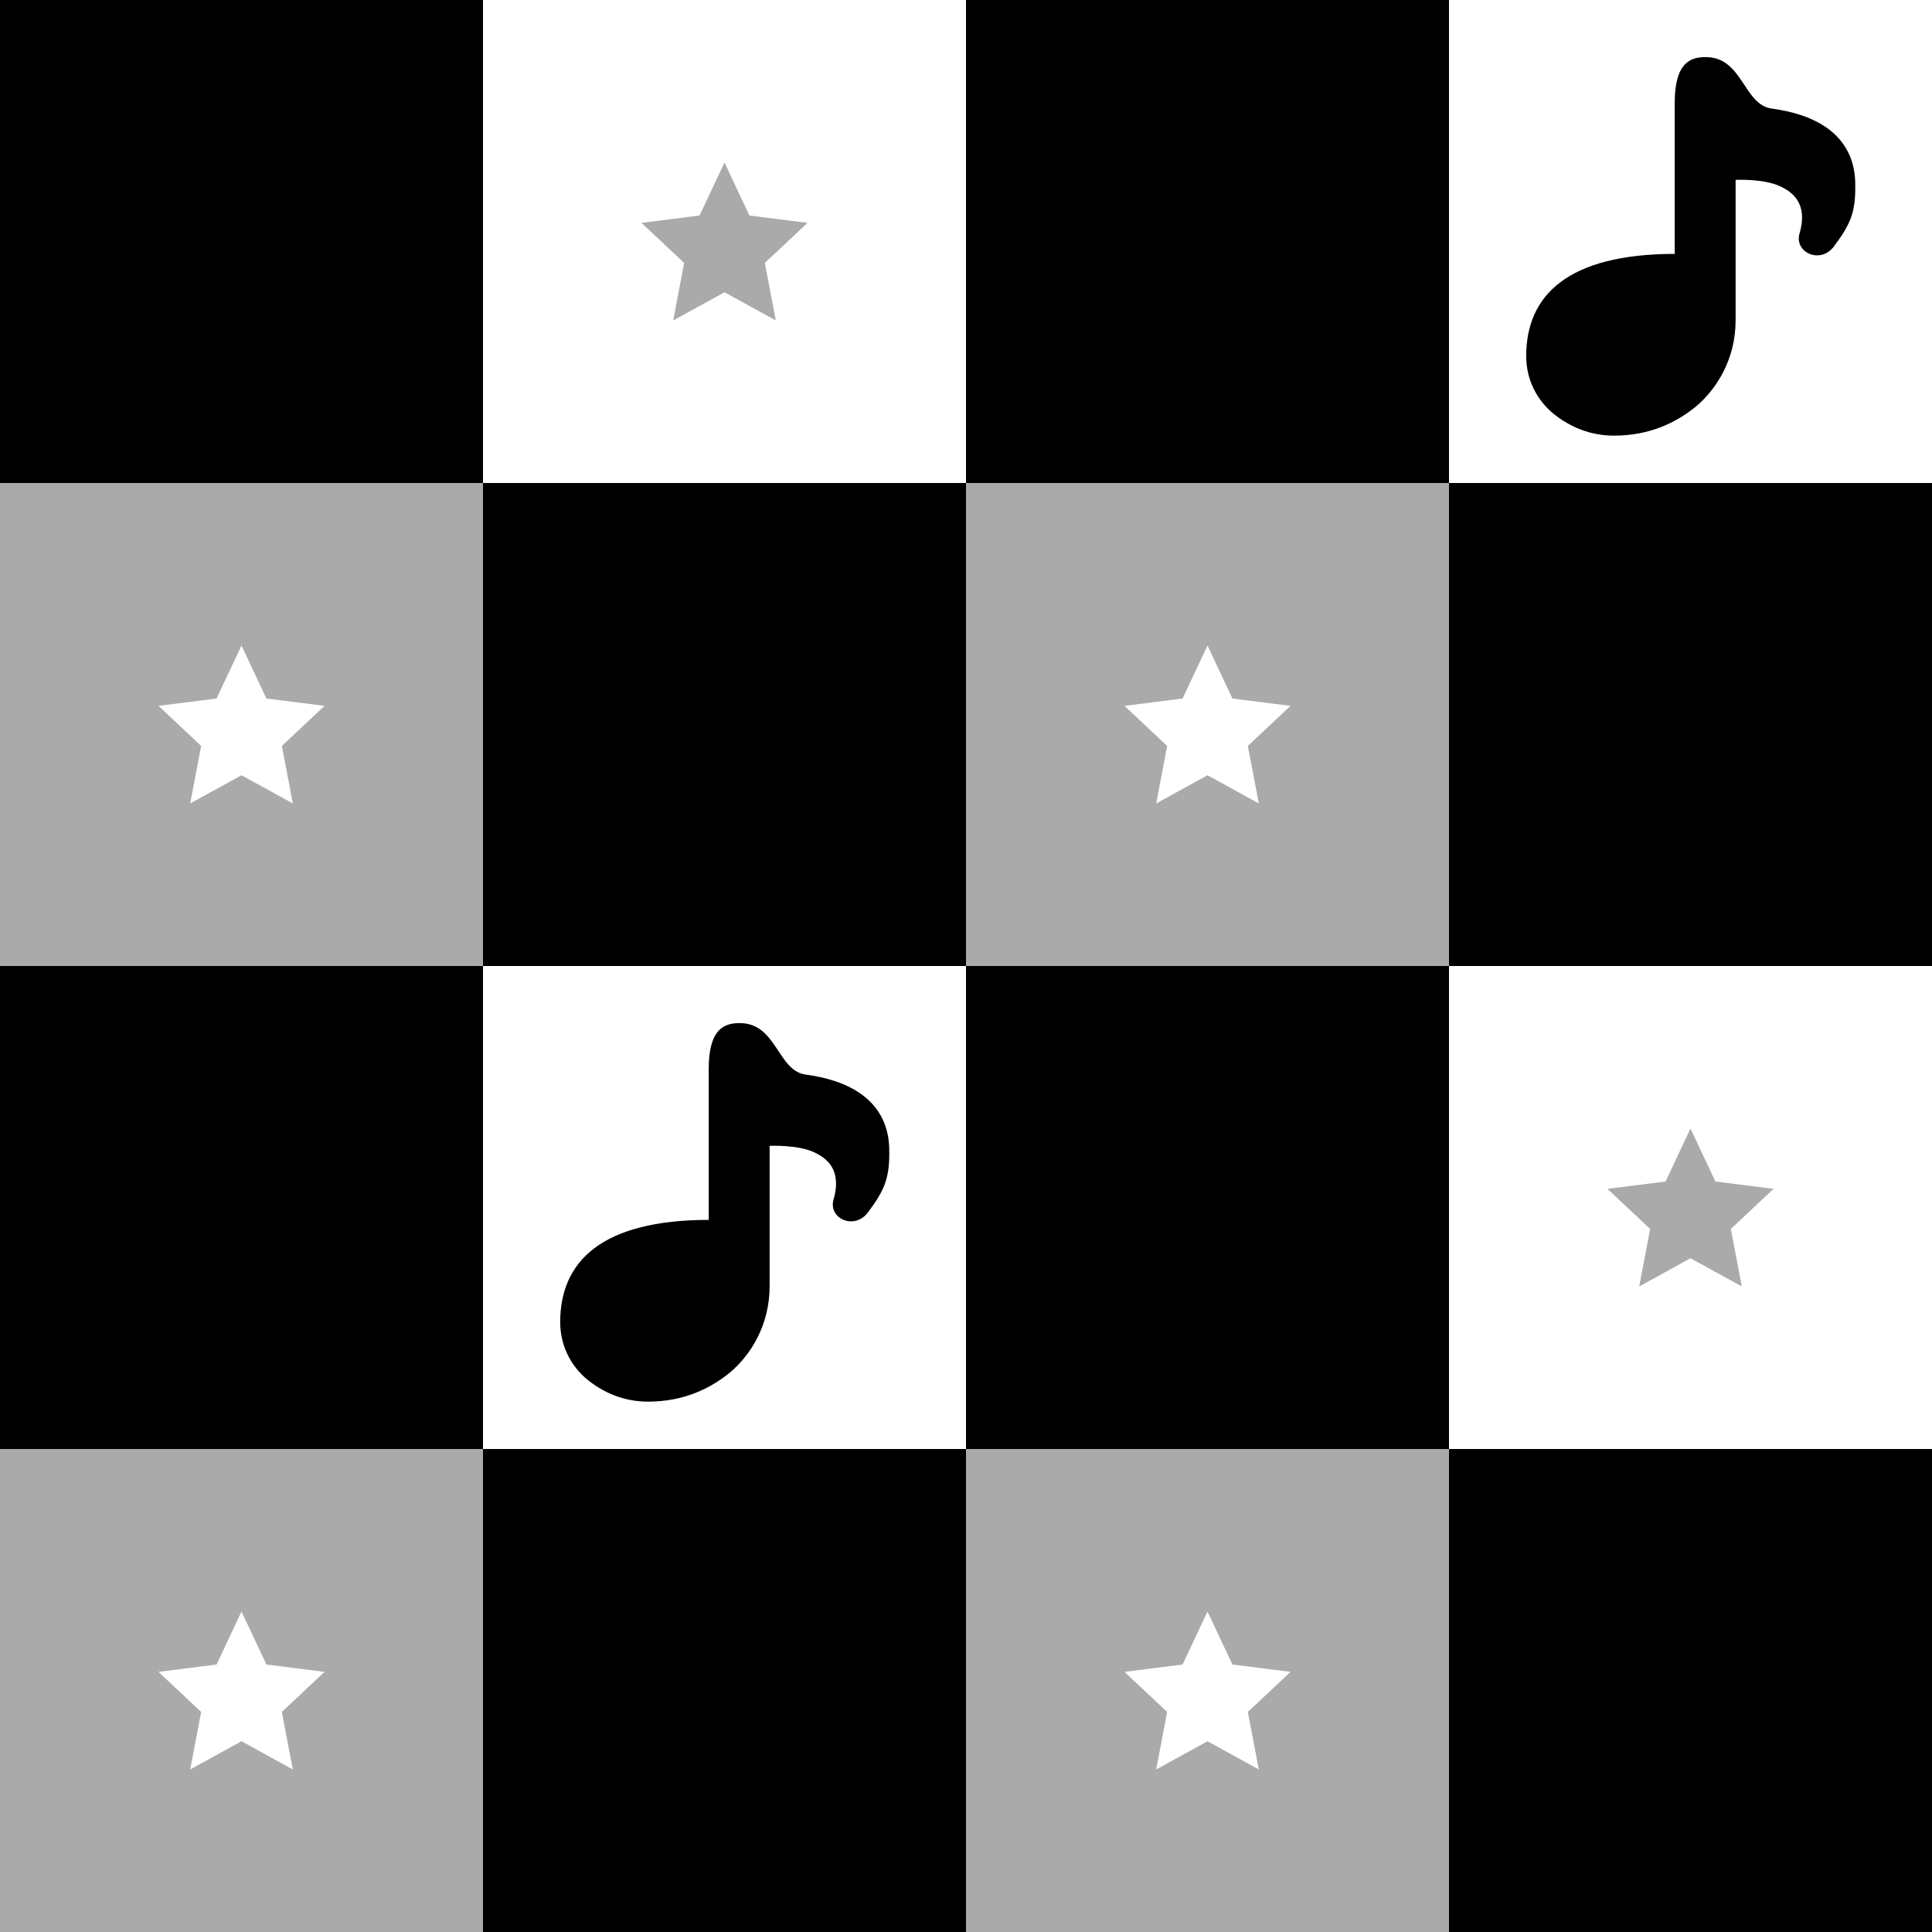
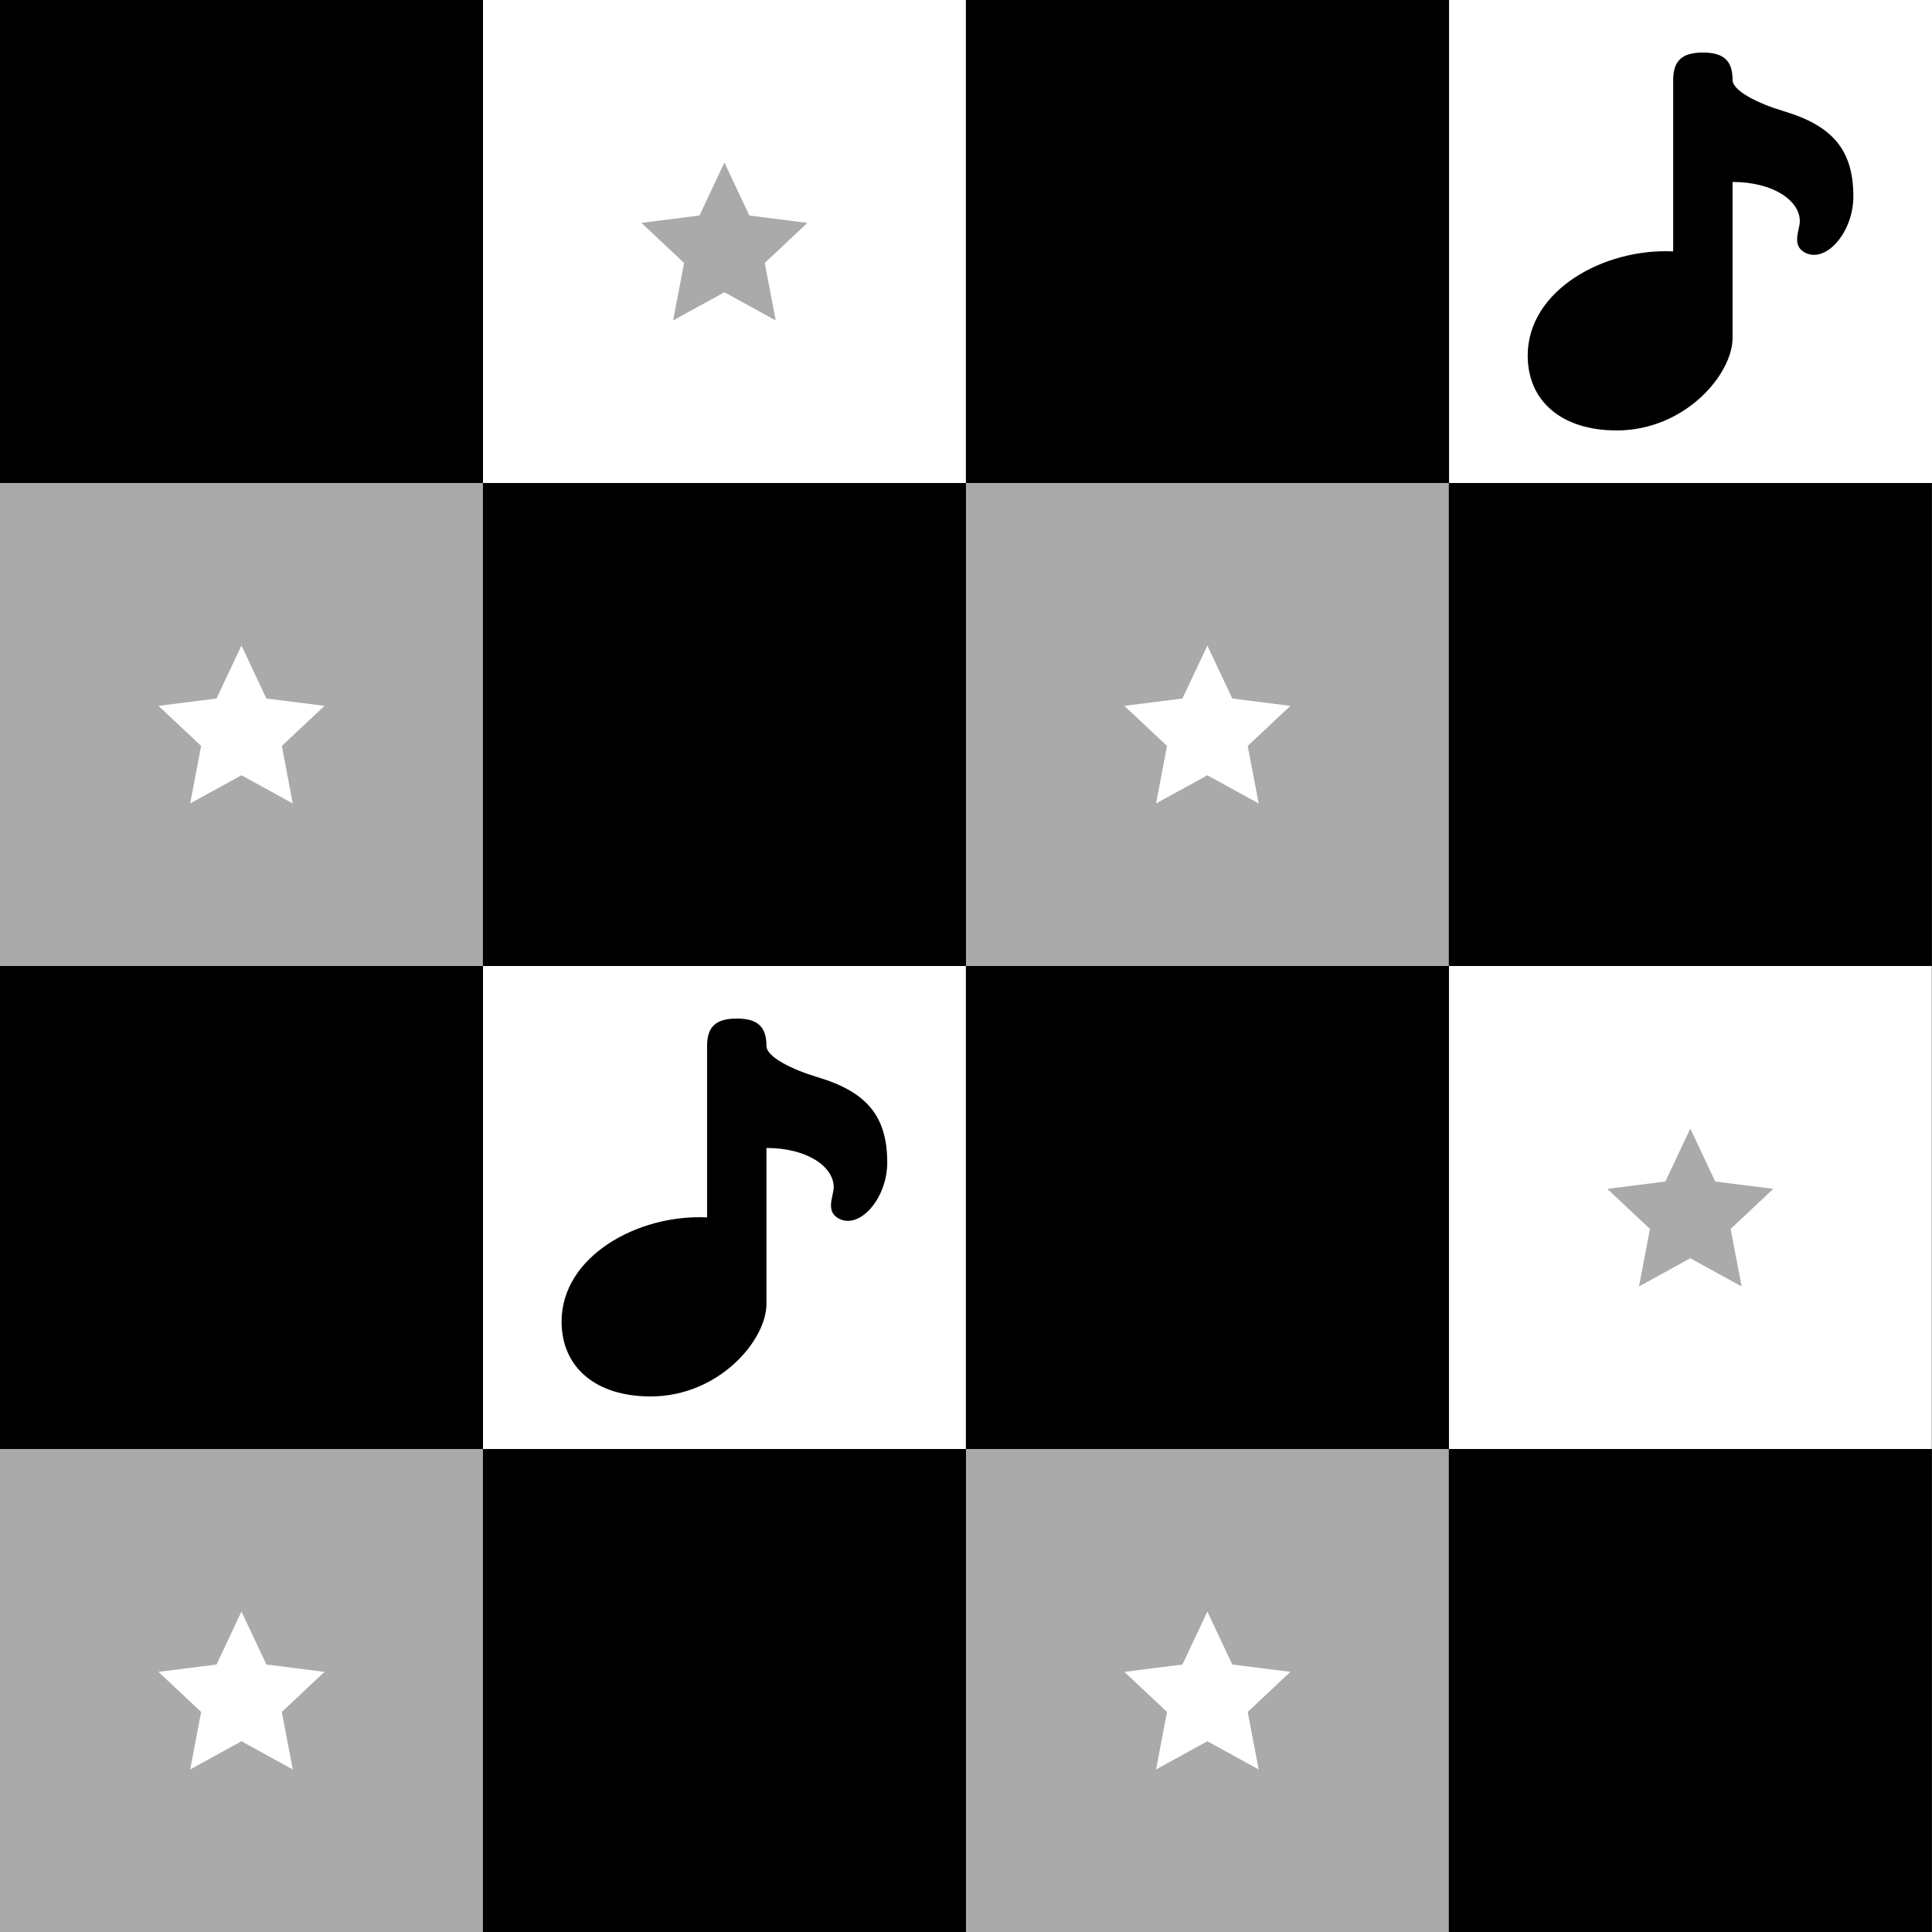
- <svg xmlns="http://www.w3.org/2000/svg" version="1.1" id="svg2" width="341.333" height="341.333" viewBox="0 0 341.333 341.333">
-   <defs id="defs6">
-     <clipPath clipPathUnits="userSpaceOnUse" id="clipPath44">
-       <path d="M 0,256 H 256 V 0 H 0 Z" id="path42" />
+ <svg xmlns="http://www.w3.org/2000/svg" version="1.1" id="svg1" width="341.333" height="341.333" viewBox="0 0 341.333 341.333">
+   <defs id="defs1">
+     <clipPath clipPathUnits="userSpaceOnUse" id="clipPath13">
+       <path d="M 0,256 H 256 V 0 H 0 Z" transform="translate(-108.3301,-113.2695)" id="path13" />
+     </clipPath>
+     <clipPath clipPathUnits="userSpaceOnUse" id="clipPath15">
+       <path d="M 0,256 H 256 V 0 H 0 Z" id="path15" />
+     </clipPath>
+     <clipPath clipPathUnits="userSpaceOnUse" id="clipPath17">
+       <path d="M 0,256 H 256 V 0 H 0 Z" id="path17" />
+     </clipPath>
+     <clipPath clipPathUnits="userSpaceOnUse" id="clipPath19">
+       <path d="M 0,256 H 256 V 0 H 0 Z" id="path19" />
+     </clipPath>
+     <clipPath clipPathUnits="userSpaceOnUse" id="clipPath21">
+       <path d="M 0,256 H 256 V 0 H 0 Z" transform="translate(-159.9805,-170.4614)" id="path21" />
+     </clipPath>
+     <clipPath clipPathUnits="userSpaceOnUse" id="clipPath23">
+       <path d="M 0,256 H 256 V 0 H 0 Z" id="path23" />
+     </clipPath>
+     <clipPath clipPathUnits="userSpaceOnUse" id="clipPath25">
+       <path d="M 0,256 H 256 V 0 H 0 Z" id="path25" />
+     </clipPath>
+     <clipPath clipPathUnits="userSpaceOnUse" id="clipPath27">
+       <path d="M 0,256 H 256 V 0 H 0 Z" transform="translate(-31.9961,-170.4614)" id="path27" />
+     </clipPath>
+     <clipPath clipPathUnits="userSpaceOnUse" id="clipPath29">
+       <path d="M 0,256 H 256 V 0 H 0 Z" id="path29" />
+     </clipPath>
+     <clipPath clipPathUnits="userSpaceOnUse" id="clipPath31">
+       <path d="M 0,256 H 256 V 0 H 0 Z" transform="translate(-236.3457,-241.27)" id="path31" />
+     </clipPath>
+     <clipPath clipPathUnits="userSpaceOnUse" id="clipPath33">
+       <path d="M 0,256 H 256 V 0 H 0 Z" id="path33" />
+     </clipPath>
+     <clipPath clipPathUnits="userSpaceOnUse" id="clipPath35">
+       <path d="M 0,256 H 256 V 0 H 0 Z" id="path35" />
+     </clipPath>
+     <clipPath clipPathUnits="userSpaceOnUse" id="clipPath37">
+       <path d="M 0,256 H 256 V 0 H 0 Z" transform="translate(-95.9888,-234.4614)" id="path37" />
+     </clipPath>
+     <clipPath clipPathUnits="userSpaceOnUse" id="clipPath39">
+       <path d="M 0,256 H 256 V 0 H 0 Z" id="path39" />
    </clipPath>
  </defs>
-   <g id="g8" transform="matrix(1.333333,0,0,-1.333333,0,341.3333)">
-     <path d="M 0,0 H 256 V 256 H 0 Z" style="fill:#000000;fill-opacity:1;fill-rule:nonzero;stroke:none" id="path10" />
-     <path d="m 192,0 h 64 v 64 h -64 z" style="fill:#000000;fill-opacity:1;fill-rule:nonzero;stroke:none" id="path12" />
-     <path d="m 128,0 h 64 v 64 h -64 z" style="fill:#aaaaaa;fill-opacity:1;fill-rule:nonzero;stroke:none" id="path14" />
-     <g id="g16" transform="translate(160,42.4616)">
-       <path d="M 0,0 3.304,-7.018 11,-7.992 5.346,-13.303 6.798,-20.923 0,-17.187 l -6.798,-3.736 1.452,7.62 -5.654,5.311 7.696,0.974 z" style="fill:#ffffff;fill-opacity:1;fill-rule:nonzero;stroke:none" id="path18" />
-     </g>
-     <path d="m 64,0 h 64 V 64 H 64 Z" style="fill:#000000;fill-opacity:1;fill-rule:nonzero;stroke:none" id="path20" />
-     <path d="M 0,0 H 64 V 64 H 0 Z" style="fill:#aaaaaa;fill-opacity:1;fill-rule:nonzero;stroke:none" id="path22" />
-     <g id="g24" transform="translate(32,42.4616)">
-       <path d="M 0,0 3.304,-7.018 11,-7.992 5.346,-13.303 6.798,-20.923 0,-17.187 l -6.798,-3.736 1.452,7.62 -5.654,5.311 7.696,0.974 z" style="fill:#ffffff;fill-opacity:1;fill-rule:nonzero;stroke:none" id="path26" />
-     </g>
-     <path d="m 192,64 h 64 v 64 h -64 z" style="fill:#ffffff;fill-opacity:1;fill-rule:nonzero;stroke:none" id="path28" />
-     <g id="g30" transform="translate(224,106.4616)">
-       <path d="M 0,0 3.304,-7.018 11,-7.992 5.346,-13.303 6.798,-20.923 0,-17.187 l -6.798,-3.736 1.452,7.62 -5.654,5.311 7.696,0.974 z" style="fill:#aaaaaa;fill-opacity:1;fill-rule:nonzero;stroke:none" id="path32" />
-     </g>
-     <path d="m 192,64 h -64 v 64 h 64 z" style="fill:#000000;fill-opacity:1;fill-rule:nonzero;stroke:none" id="path34" />
-     <path d="M 128,64 H 64 v 64 h 64 z" style="fill:#ffffff;fill-opacity:1;fill-rule:nonzero;stroke:none" id="path36" />
-     <g id="g38">
-       <g id="g40" clip-path="url(#clipPath44)">
-         <g id="g46" transform="translate(106.7532,113.6139)">
-           <path d="m 0,0 c -3.734,0.503 -3.822,6.82 -8.733,6.82 -2.02,0 -4.112,-0.714 -4.112,-6.075 v -20 c -14.225,-0.018 -19.68,-5.523 -19.68,-13.555 0,-3.108 1.429,-5.896 3.733,-7.717 2.035,-1.608 4.678,-2.811 7.893,-2.811 4.722,0 8.248,1.72 10.874,3.863 2.786,2.358 5.249,6.312 5.249,11.417 v 18.611 c 0,0 3.713,0.189 5.934,-0.863 1.458,-0.691 3.722,-2.165 2.541,-6.225 -0.741,-2.549 2.773,-4.129 4.561,-1.721 2.025,2.727 2.819,4.3 2.819,7.69 C 11.079,-8.852 11.421,-1.538 0,0" style="fill:#000000;fill-opacity:1;fill-rule:nonzero;stroke:none" id="path48" />
-         </g>
-         <path d="M 64,64 H 0 v 64 h 64 z" style="fill:#000000;fill-opacity:1;fill-rule:nonzero;stroke:none" id="path50" />
-         <path d="m 256,128 h -64 v 64 h 64 z" style="fill:#000000;fill-opacity:1;fill-rule:nonzero;stroke:none" id="path52" />
-         <path d="m 192,128 h -64 v 64 h 64 z" style="fill:#aaaaaa;fill-opacity:1;fill-rule:nonzero;stroke:none" id="path54" />
-         <g id="g56" transform="translate(160,170.4616)">
-           <path d="M 0,0 3.304,-7.019 11,-7.992 5.346,-13.303 6.798,-20.923 0,-17.187 l -6.798,-3.736 1.452,7.62 -5.654,5.311 7.696,0.973 z" style="fill:#ffffff;fill-opacity:1;fill-rule:nonzero;stroke:none" id="path58" />
-         </g>
-         <path d="M 128,128 H 64 v 64 h 64 z" style="fill:#000000;fill-opacity:1;fill-rule:nonzero;stroke:none" id="path60" />
-         <path d="M 64,128 H 0 v 64 h 64 z" style="fill:#aaaaaa;fill-opacity:1;fill-rule:nonzero;stroke:none" id="path62" />
-         <g id="g64" transform="translate(32,170.4616)">
-           <path d="M 0,0 3.304,-7.019 11,-7.992 5.346,-13.303 6.798,-20.923 0,-17.187 l -6.798,-3.736 1.452,7.62 -5.654,5.311 7.696,0.973 z" style="fill:#ffffff;fill-opacity:1;fill-rule:nonzero;stroke:none" id="path66" />
-         </g>
-         <path d="m 256,192 h -64 v 64 h 64 z" style="fill:#ffffff;fill-opacity:1;fill-rule:nonzero;stroke:none" id="path68" />
-         <g id="g70" transform="translate(234.7532,241.6139)">
-           <path d="m 0,0 c -3.734,0.503 -3.822,6.82 -8.733,6.82 -2.02,0 -4.112,-0.714 -4.112,-6.075 v -20 c -14.225,-0.018 -19.68,-5.523 -19.68,-13.555 0,-3.108 1.429,-5.896 3.733,-7.717 2.035,-1.608 4.678,-2.811 7.893,-2.811 4.722,0 8.248,1.72 10.874,3.863 2.786,2.358 5.249,6.312 5.249,11.417 v 18.611 c 0,0 3.713,0.189 5.934,-0.863 1.458,-0.691 3.722,-2.165 2.541,-6.225 -0.741,-2.549 2.773,-4.129 4.561,-1.721 2.025,2.727 2.819,4.3 2.819,7.69 C 11.079,-8.852 11.421,-1.538 0,0" style="fill:#000000;fill-opacity:1;fill-rule:nonzero;stroke:none" id="path72" />
-         </g>
-         <path d="m 192,192 h -64 v 64 h 64 z" style="fill:#000000;fill-opacity:1;fill-rule:nonzero;stroke:none" id="path74" />
-         <path d="M 128,192 H 64 v 64 h 64 z" style="fill:#ffffff;fill-opacity:1;fill-rule:nonzero;stroke:none" id="path76" />
-         <g id="g78" transform="translate(96,234.4616)">
-           <path d="M 0,0 3.304,-7.019 11,-7.992 5.346,-13.303 6.798,-20.923 0,-17.187 l -6.798,-3.736 1.452,7.62 -5.654,5.311 7.696,0.973 z" style="fill:#aaaaaa;fill-opacity:1;fill-rule:nonzero;stroke:none" id="path80" />
-         </g>
-         <path d="M 64,192 H 0 v 64 h 64 z" style="fill:#000000;fill-opacity:1;fill-rule:nonzero;stroke:none" id="path82" />
-       </g>
-     </g>
+   <g id="layer-MC0">
+     <path id="path1" d="M 0,0 H 255.97 V 256 H 0 Z" style="fill:#000000;fill-opacity:1;fill-rule:nonzero;stroke:none" transform="matrix(1.333333,0,0,-1.333333,0,341.3333)" />
+     <path id="path2" d="M 191.976,0 H 255.97 V 64 H 191.976 Z" style="fill:#000000;fill-opacity:1;fill-rule:nonzero;stroke:none" transform="matrix(1.333333,0,0,-1.333333,0,341.3333)" />
+     <path id="path3" d="m 127.984,0 h 63.992 v 64 h -63.992 z" style="fill:#aaaaaa;fill-opacity:1;fill-rule:nonzero;stroke:none" transform="matrix(1.333333,0,0,-1.333333,0,341.3333)" />
+     <path id="path4" d="m 0,0 3.304,-7.019 7.695,-0.973 -5.653,-5.312 1.452,-7.62 -6.798,3.737 -6.797,-3.737 1.452,7.62 -5.653,5.312 7.695,0.973 z" style="fill:#ffffff;fill-opacity:1;fill-rule:nonzero;stroke:none" transform="matrix(1.333333,0,0,-1.333333,213.3073,284.7175)" />
+     <path id="path5" d="m 63.992,0 h 63.993 V 64 H 63.992 Z" style="fill:#000000;fill-opacity:1;fill-rule:nonzero;stroke:none" transform="matrix(1.333333,0,0,-1.333333,0,341.3333)" />
+     <path id="path6" d="M 0,0 H 63.992 V 64 H 0 Z" style="fill:#aaaaaa;fill-opacity:1;fill-rule:nonzero;stroke:none" transform="matrix(1.333333,0,0,-1.333333,0,341.3333)" />
+     <path id="path7" d="m 0,0 3.304,-7.019 7.695,-0.973 -5.653,-5.312 1.452,-7.62 -6.798,3.737 -6.797,-3.737 1.452,7.62 -5.654,5.312 7.695,0.973 z" style="fill:#ffffff;fill-opacity:1;fill-rule:nonzero;stroke:none" transform="matrix(1.333333,0,0,-1.333333,42.66147,284.7175)" />
+     <path id="path8" d="m 191.976,64 h 63.994 v 64 h -63.994 z" style="fill:#ffffff;fill-opacity:1;fill-rule:nonzero;stroke:none" transform="matrix(1.333333,0,0,-1.333333,0,341.3333)" />
+     <path id="path9" d="m 0,0 3.303,-7.019 7.695,-0.973 -5.653,-5.312 1.452,-7.62 -6.797,3.737 -6.798,-3.737 1.452,7.62 -5.653,5.312 7.695,0.973 z" style="fill:#aaaaaa;fill-opacity:1;fill-rule:nonzero;stroke:none" transform="matrix(1.333333,0,0,-1.333333,298.6315,199.3841)" />
+     <path id="path10" d="m 191.977,64 h -63.992 v 64 h 63.992 z" style="fill:#000000;fill-opacity:1;fill-rule:nonzero;stroke:none" transform="matrix(1.333333,0,0,-1.333333,0,341.3333)" />
+     <path id="path11" d="M 127.985,64 H 63.992 v 64 h 63.993 z" style="fill:#ffffff;fill-opacity:1;fill-rule:nonzero;stroke:none" transform="matrix(1.333333,0,0,-1.333333,0,341.3333)" />
+     <path id="path12" d="m 0,0 c -3.38,1.01 -6.771,2.686 -6.771,4.138 0,2.576 -1.203,3.628 -3.934,3.628 -2.73,0 -3.933,-1.052 -3.933,-3.628 v -22.717 c -9.183,0.44 -19.279,-5.156 -19.279,-13.803 0,-6.148 4.629,-9.923 11.775,-9.923 9.101,0 15.371,7.464 15.371,12.256 v 20.667 c 5.399,0 8.912,-2.471 8.912,-5.197 0,-1.158 -1.149,-3.178 0.663,-4.154 2.763,-1.489 6.43,2.648 6.43,7.432 C 9.234,-5.156 6.496,-1.938 0,0" style="fill:#000000;fill-opacity:1;fill-rule:nonzero;stroke:none" transform="matrix(1.333333,0,0,-1.333333,144.4401,190.3073)" clip-path="url(#clipPath13)" />
+     <path id="path14" d="M 63.992,64 H 0 v 64 h 63.992 z" style="fill:#000000;fill-opacity:1;fill-rule:nonzero;stroke:none" transform="matrix(1.333333,0,0,-1.333333,0,341.3333)" clip-path="url(#clipPath15)" />
+     <path id="path16" d="m 255.97,128 h -63.993 v 64 h 63.993 z" style="fill:#000000;fill-opacity:1;fill-rule:nonzero;stroke:none" transform="matrix(1.333333,0,0,-1.333333,0,341.3333)" clip-path="url(#clipPath17)" />
+     <path id="path18" d="m 191.977,128 h -63.992 v 64 h 63.992 z" style="fill:#aaaaaa;fill-opacity:1;fill-rule:nonzero;stroke:none" transform="matrix(1.333333,0,0,-1.333333,0,341.3333)" clip-path="url(#clipPath19)" />
+     <path id="path20" d="m 0,0 3.304,-7.018 7.695,-0.974 -5.653,-5.311 1.452,-7.62 -6.798,3.736 -6.797,-3.736 1.452,7.62 -5.653,5.311 7.695,0.974 z" style="fill:#ffffff;fill-opacity:1;fill-rule:nonzero;stroke:none" transform="matrix(1.333333,0,0,-1.333333,213.3073,114.0515)" clip-path="url(#clipPath21)" />
+     <path id="path22" d="M 127.985,128 H 63.992 v 64 h 63.993 z" style="fill:#000000;fill-opacity:1;fill-rule:nonzero;stroke:none" transform="matrix(1.333333,0,0,-1.333333,0,341.3333)" clip-path="url(#clipPath23)" />
+     <path id="path24" d="M 63.992,128 H 0 v 64 h 63.992 z" style="fill:#aaaaaa;fill-opacity:1;fill-rule:nonzero;stroke:none" transform="matrix(1.333333,0,0,-1.333333,0,341.3333)" clip-path="url(#clipPath25)" />
+     <path id="path26" d="m 0,0 3.304,-7.018 7.695,-0.974 -5.653,-5.311 1.452,-7.62 -6.798,3.736 -6.797,-3.736 1.452,7.62 -5.654,5.311 7.695,0.974 z" style="fill:#ffffff;fill-opacity:1;fill-rule:nonzero;stroke:none" transform="matrix(1.333333,0,0,-1.333333,42.66147,114.0515)" clip-path="url(#clipPath27)" />
+     <path id="path28" d="m 256,192 h -63.992 v 64 H 256 Z" style="fill:#ffffff;fill-opacity:1;fill-rule:nonzero;stroke:none" transform="matrix(1.333333,0,0,-1.333333,0,341.3333)" clip-path="url(#clipPath29)" />
+     <path id="path30" d="m 0,0 c -3.381,1.009 -6.771,2.685 -6.771,4.137 0,2.576 -1.204,3.628 -3.934,3.628 -2.731,0 -3.934,-1.052 -3.934,-3.628 V -18.58 c -9.182,0.441 -19.278,-5.156 -19.278,-13.802 0,-6.149 4.629,-9.923 11.774,-9.923 9.102,0 15.372,7.463 15.372,12.255 v 20.668 c 5.399,0 8.912,-2.471 8.912,-5.197 0,-1.159 -1.149,-3.179 0.663,-4.155 2.762,-1.488 6.429,2.649 6.429,7.433 C 9.233,-5.157 6.495,-1.939 0,0" style="fill:#000000;fill-opacity:1;fill-rule:nonzero;stroke:none" transform="matrix(1.333333,0,0,-1.333333,315.1276,19.64)" clip-path="url(#clipPath31)" />
+     <path id="path32" d="m 191.977,192 h -63.992 v 64 h 63.992 z" style="fill:#000000;fill-opacity:1;fill-rule:nonzero;stroke:none" transform="matrix(1.333333,0,0,-1.333333,0,341.3333)" clip-path="url(#clipPath33)" />
+     <path id="path34" d="M 127.985,192 H 63.992 v 64 h 63.993 z" style="fill:#ffffff;fill-opacity:1;fill-rule:nonzero;stroke:none" transform="matrix(1.333333,0,0,-1.333333,0,341.3333)" clip-path="url(#clipPath35)" />
+     <path id="path36" d="m 0,0 3.303,-7.018 7.696,-0.974 -5.654,-5.311 1.452,-7.62 -6.797,3.736 -6.798,-3.736 1.452,7.62 -5.653,5.311 7.695,0.974 z" style="fill:#aaaaaa;fill-opacity:1;fill-rule:nonzero;stroke:none" transform="matrix(1.333333,0,0,-1.333333,127.9851,28.71813)" clip-path="url(#clipPath37)" />
+     <path id="path38" d="M 63.992,192 H 0 v 64 h 63.992 z" style="fill:#000000;fill-opacity:1;fill-rule:nonzero;stroke:none" transform="matrix(1.333333,0,0,-1.333333,0,341.3333)" clip-path="url(#clipPath39)" />
  </g>
</svg>
